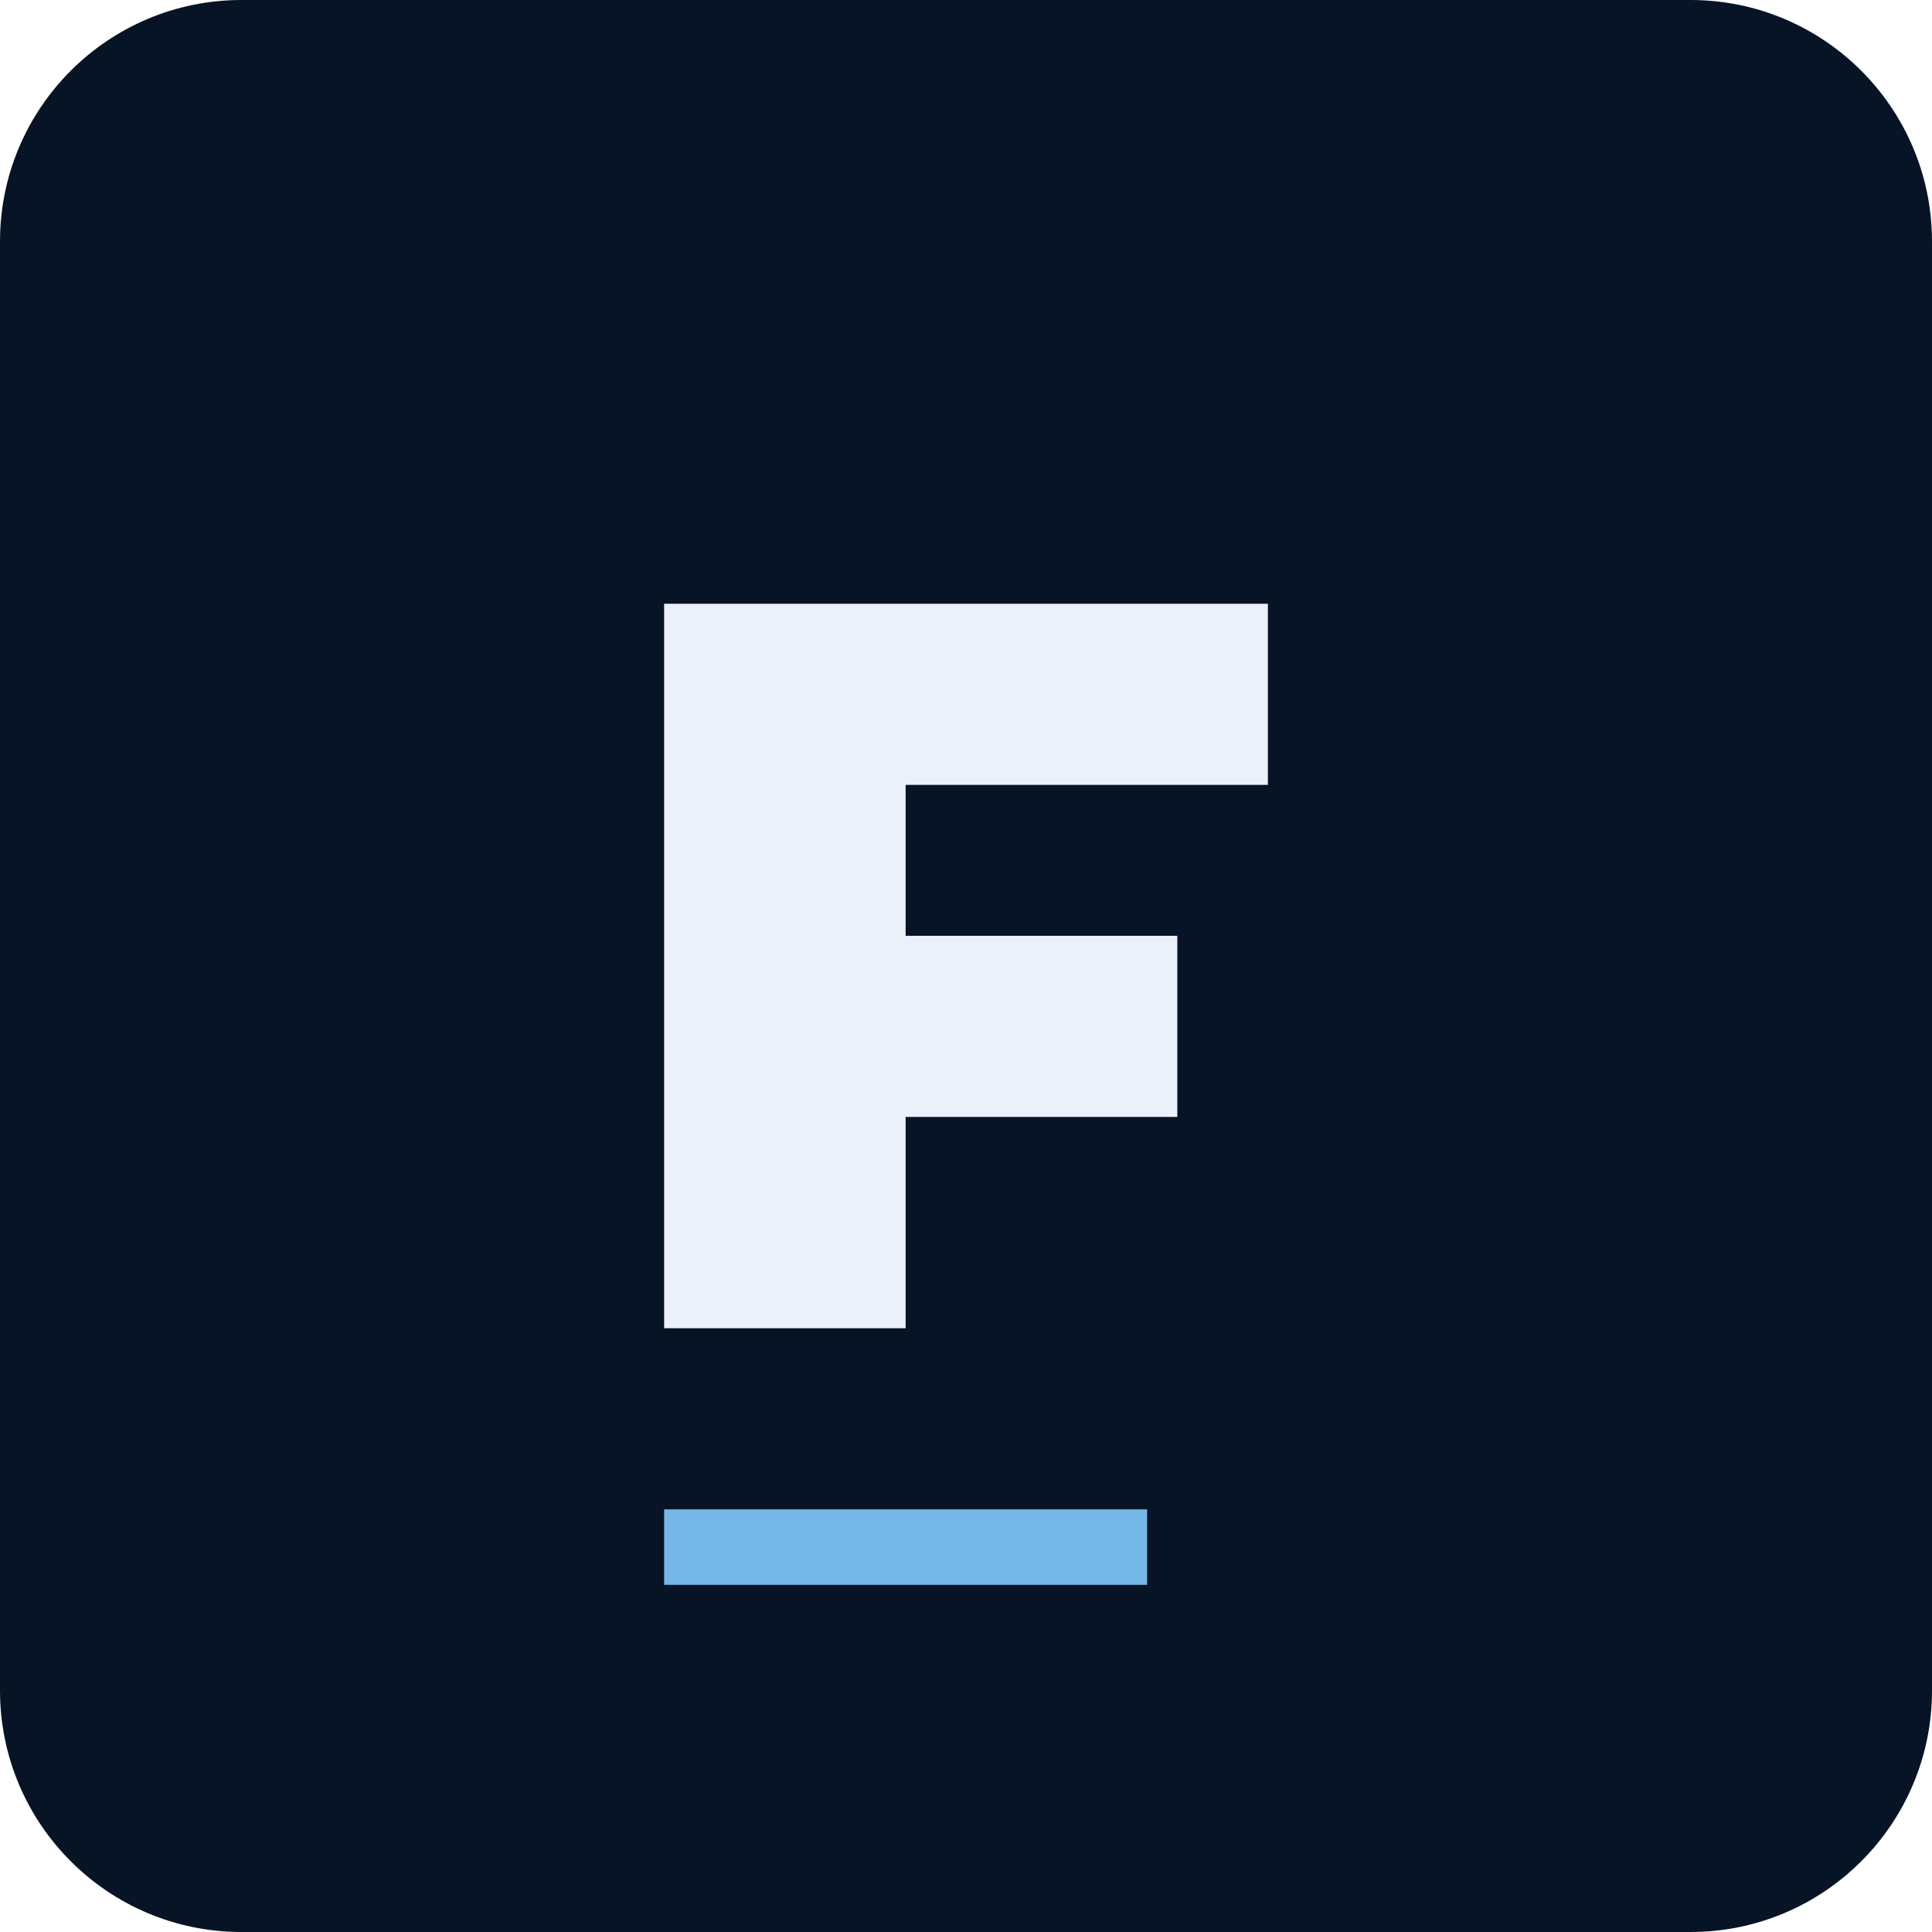
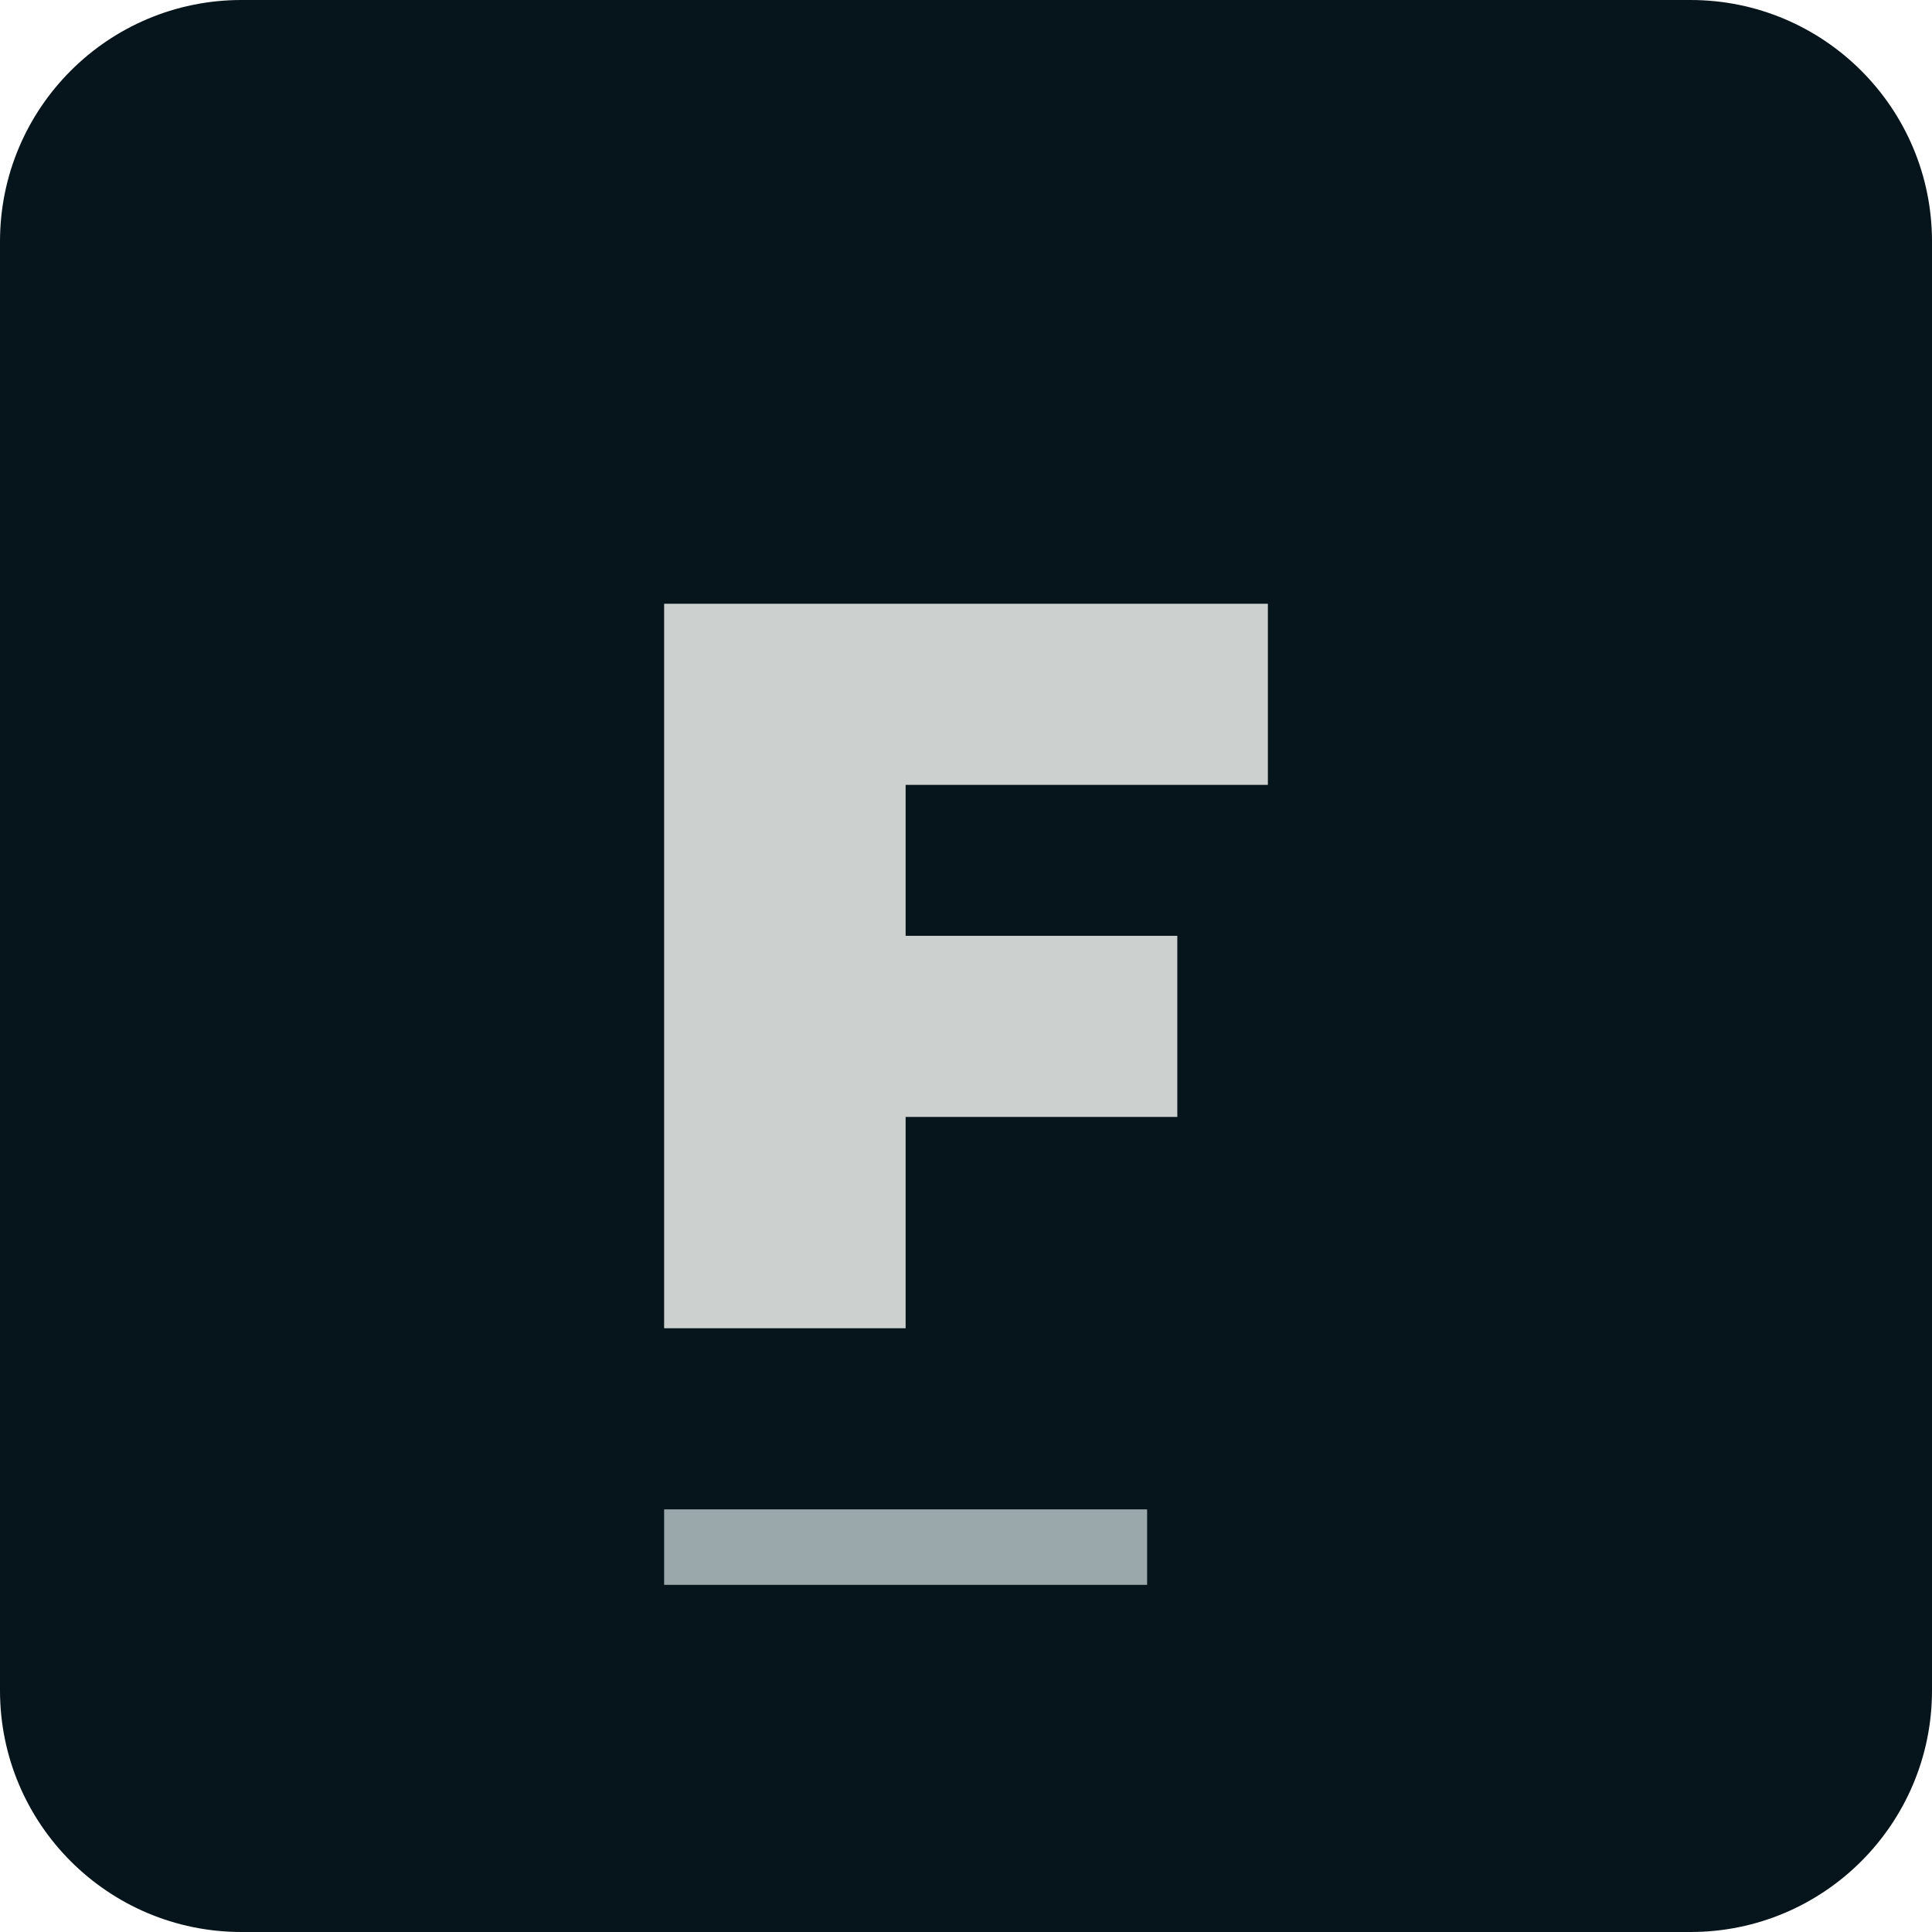
<svg xmlns="http://www.w3.org/2000/svg" viewBox="0 0 64 64">
-   <rect width="64" height="64" rx="8" fill="#071426" />
-   <path d="M22 44V20h20v6H30v5h9v6h-9v7z" fill="#eaf1f8" />
-   <rect x="22" y="50" width="16" height="2.5" fill="#75b8e8" />
+   <rect width="64" height="64" rx="8" fill="#06141b" />
+   <path d="M22 44V20h20v6H30v5h9v6h-9v7z" fill="#ccd0cf" />
+   <rect x="22" y="50" width="16" height="2.5" fill="#9ba8ab" />
</svg>
